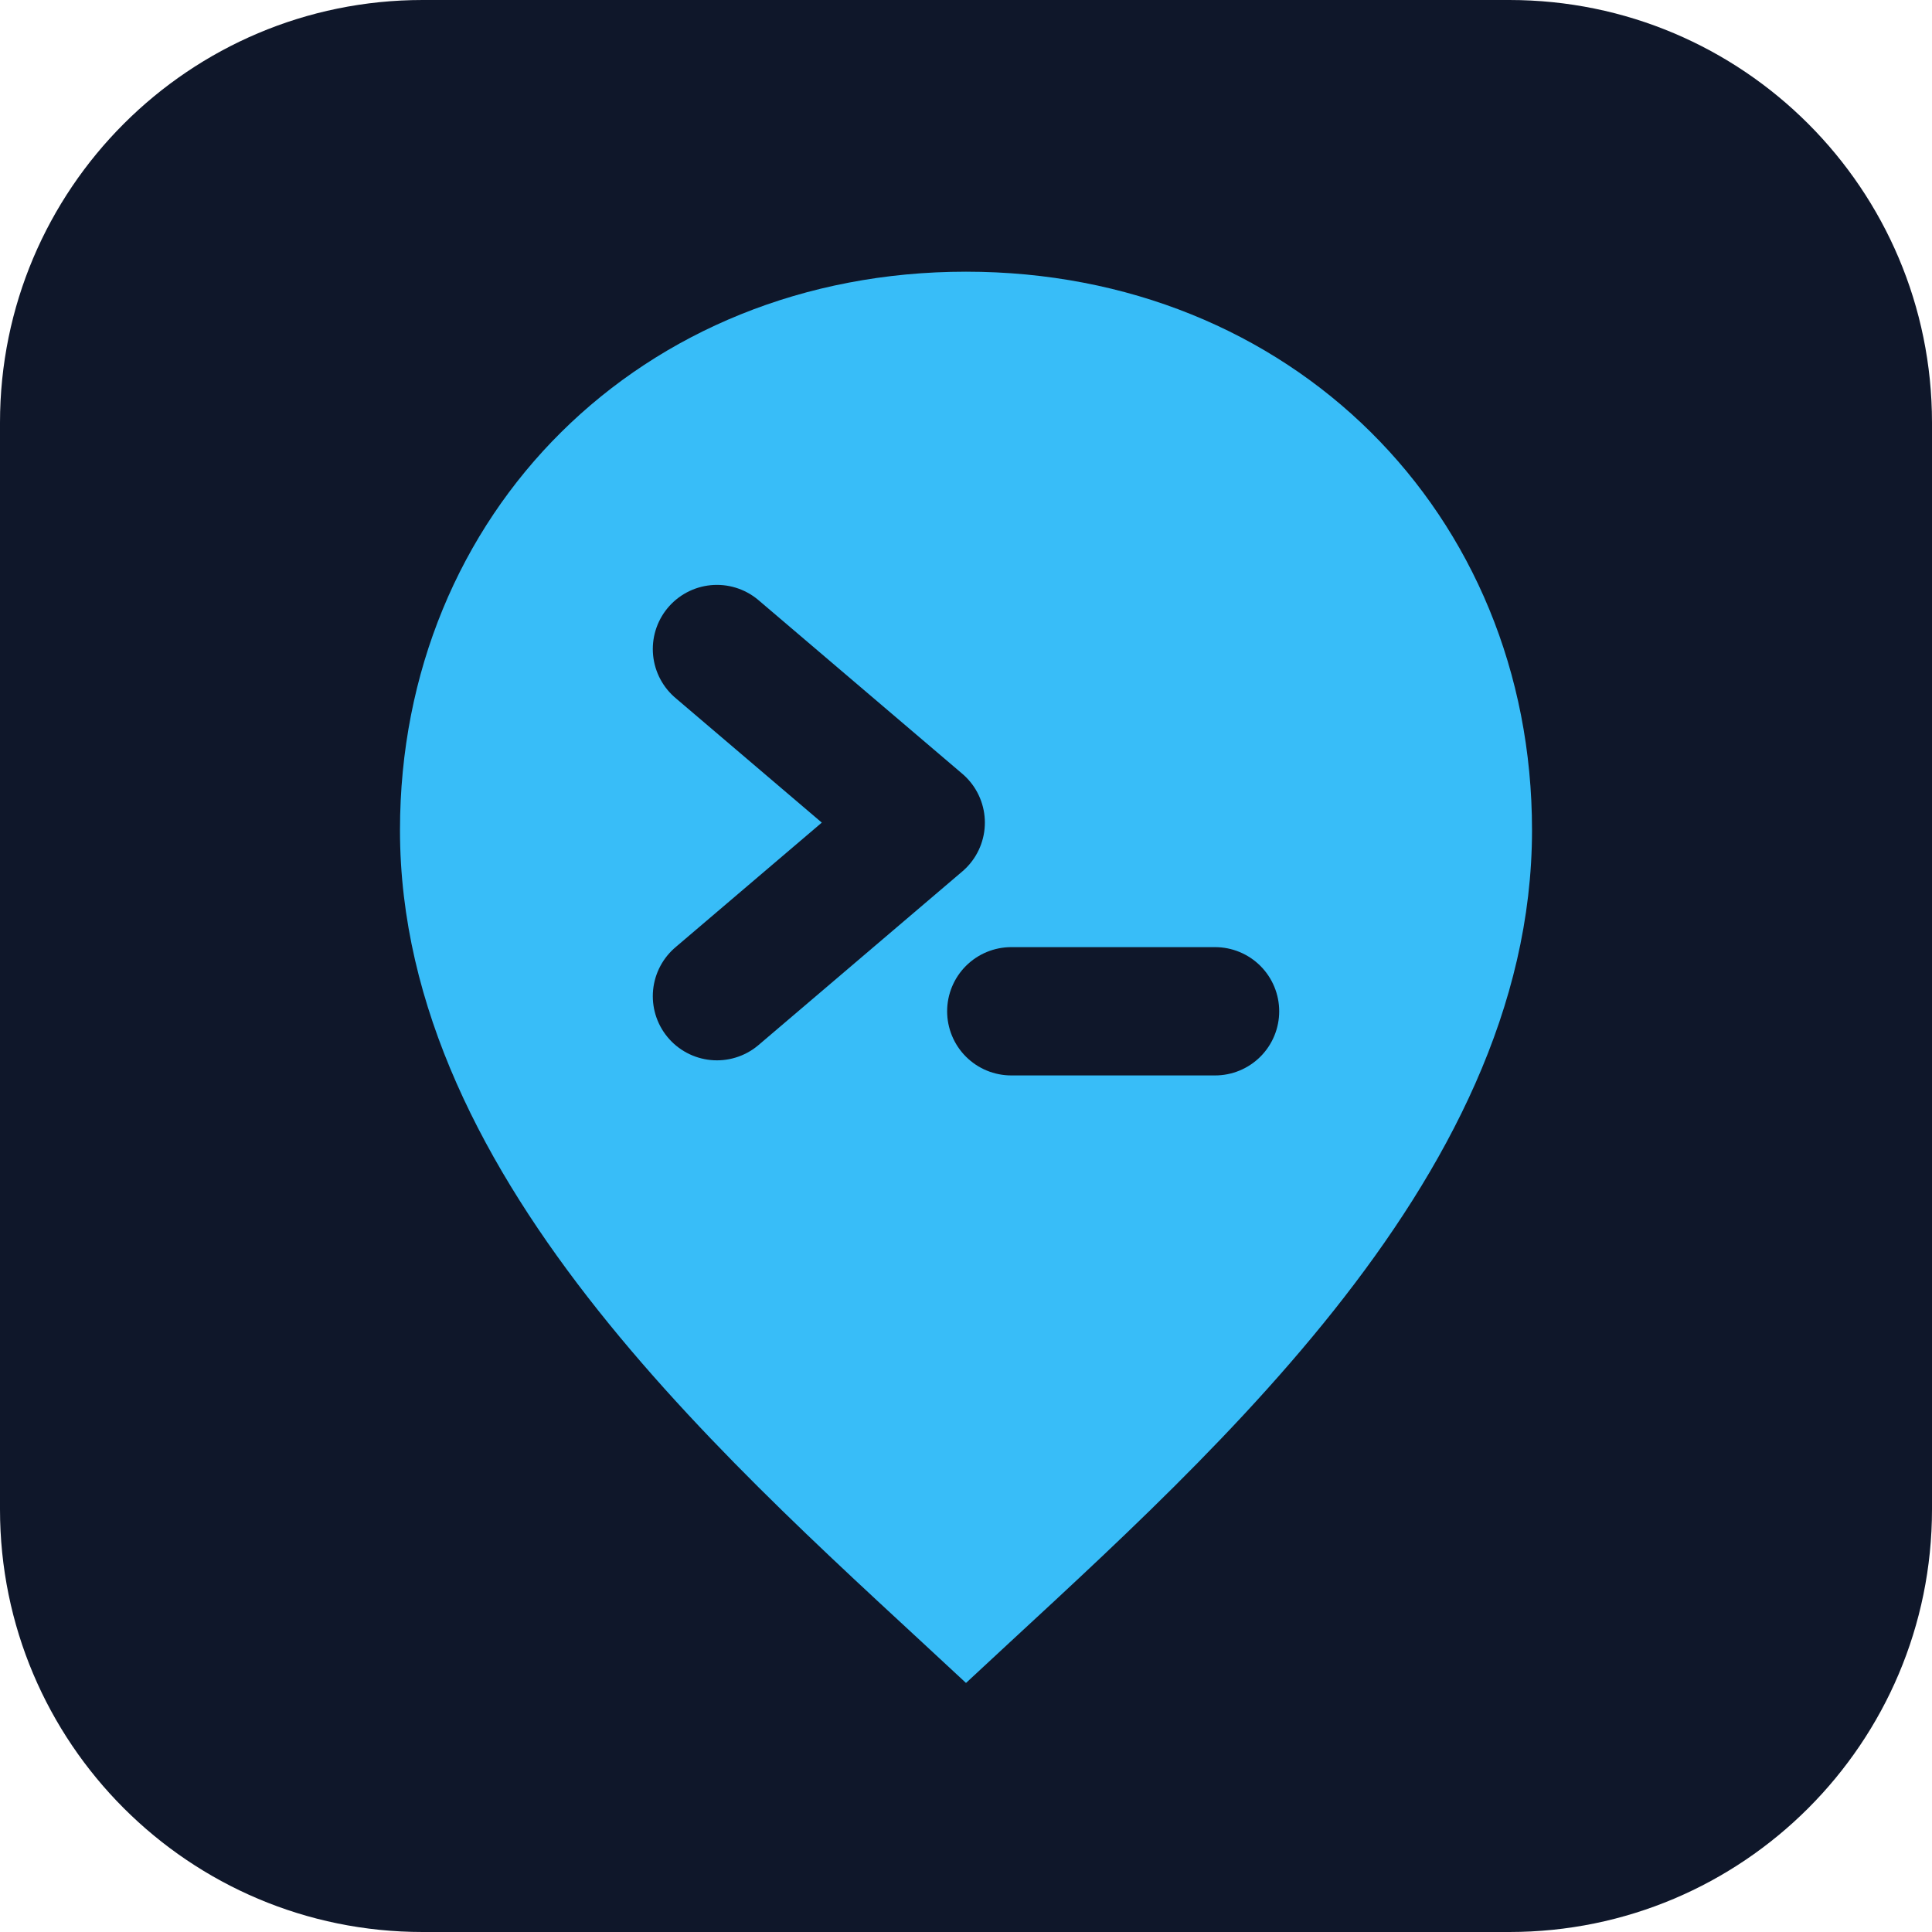
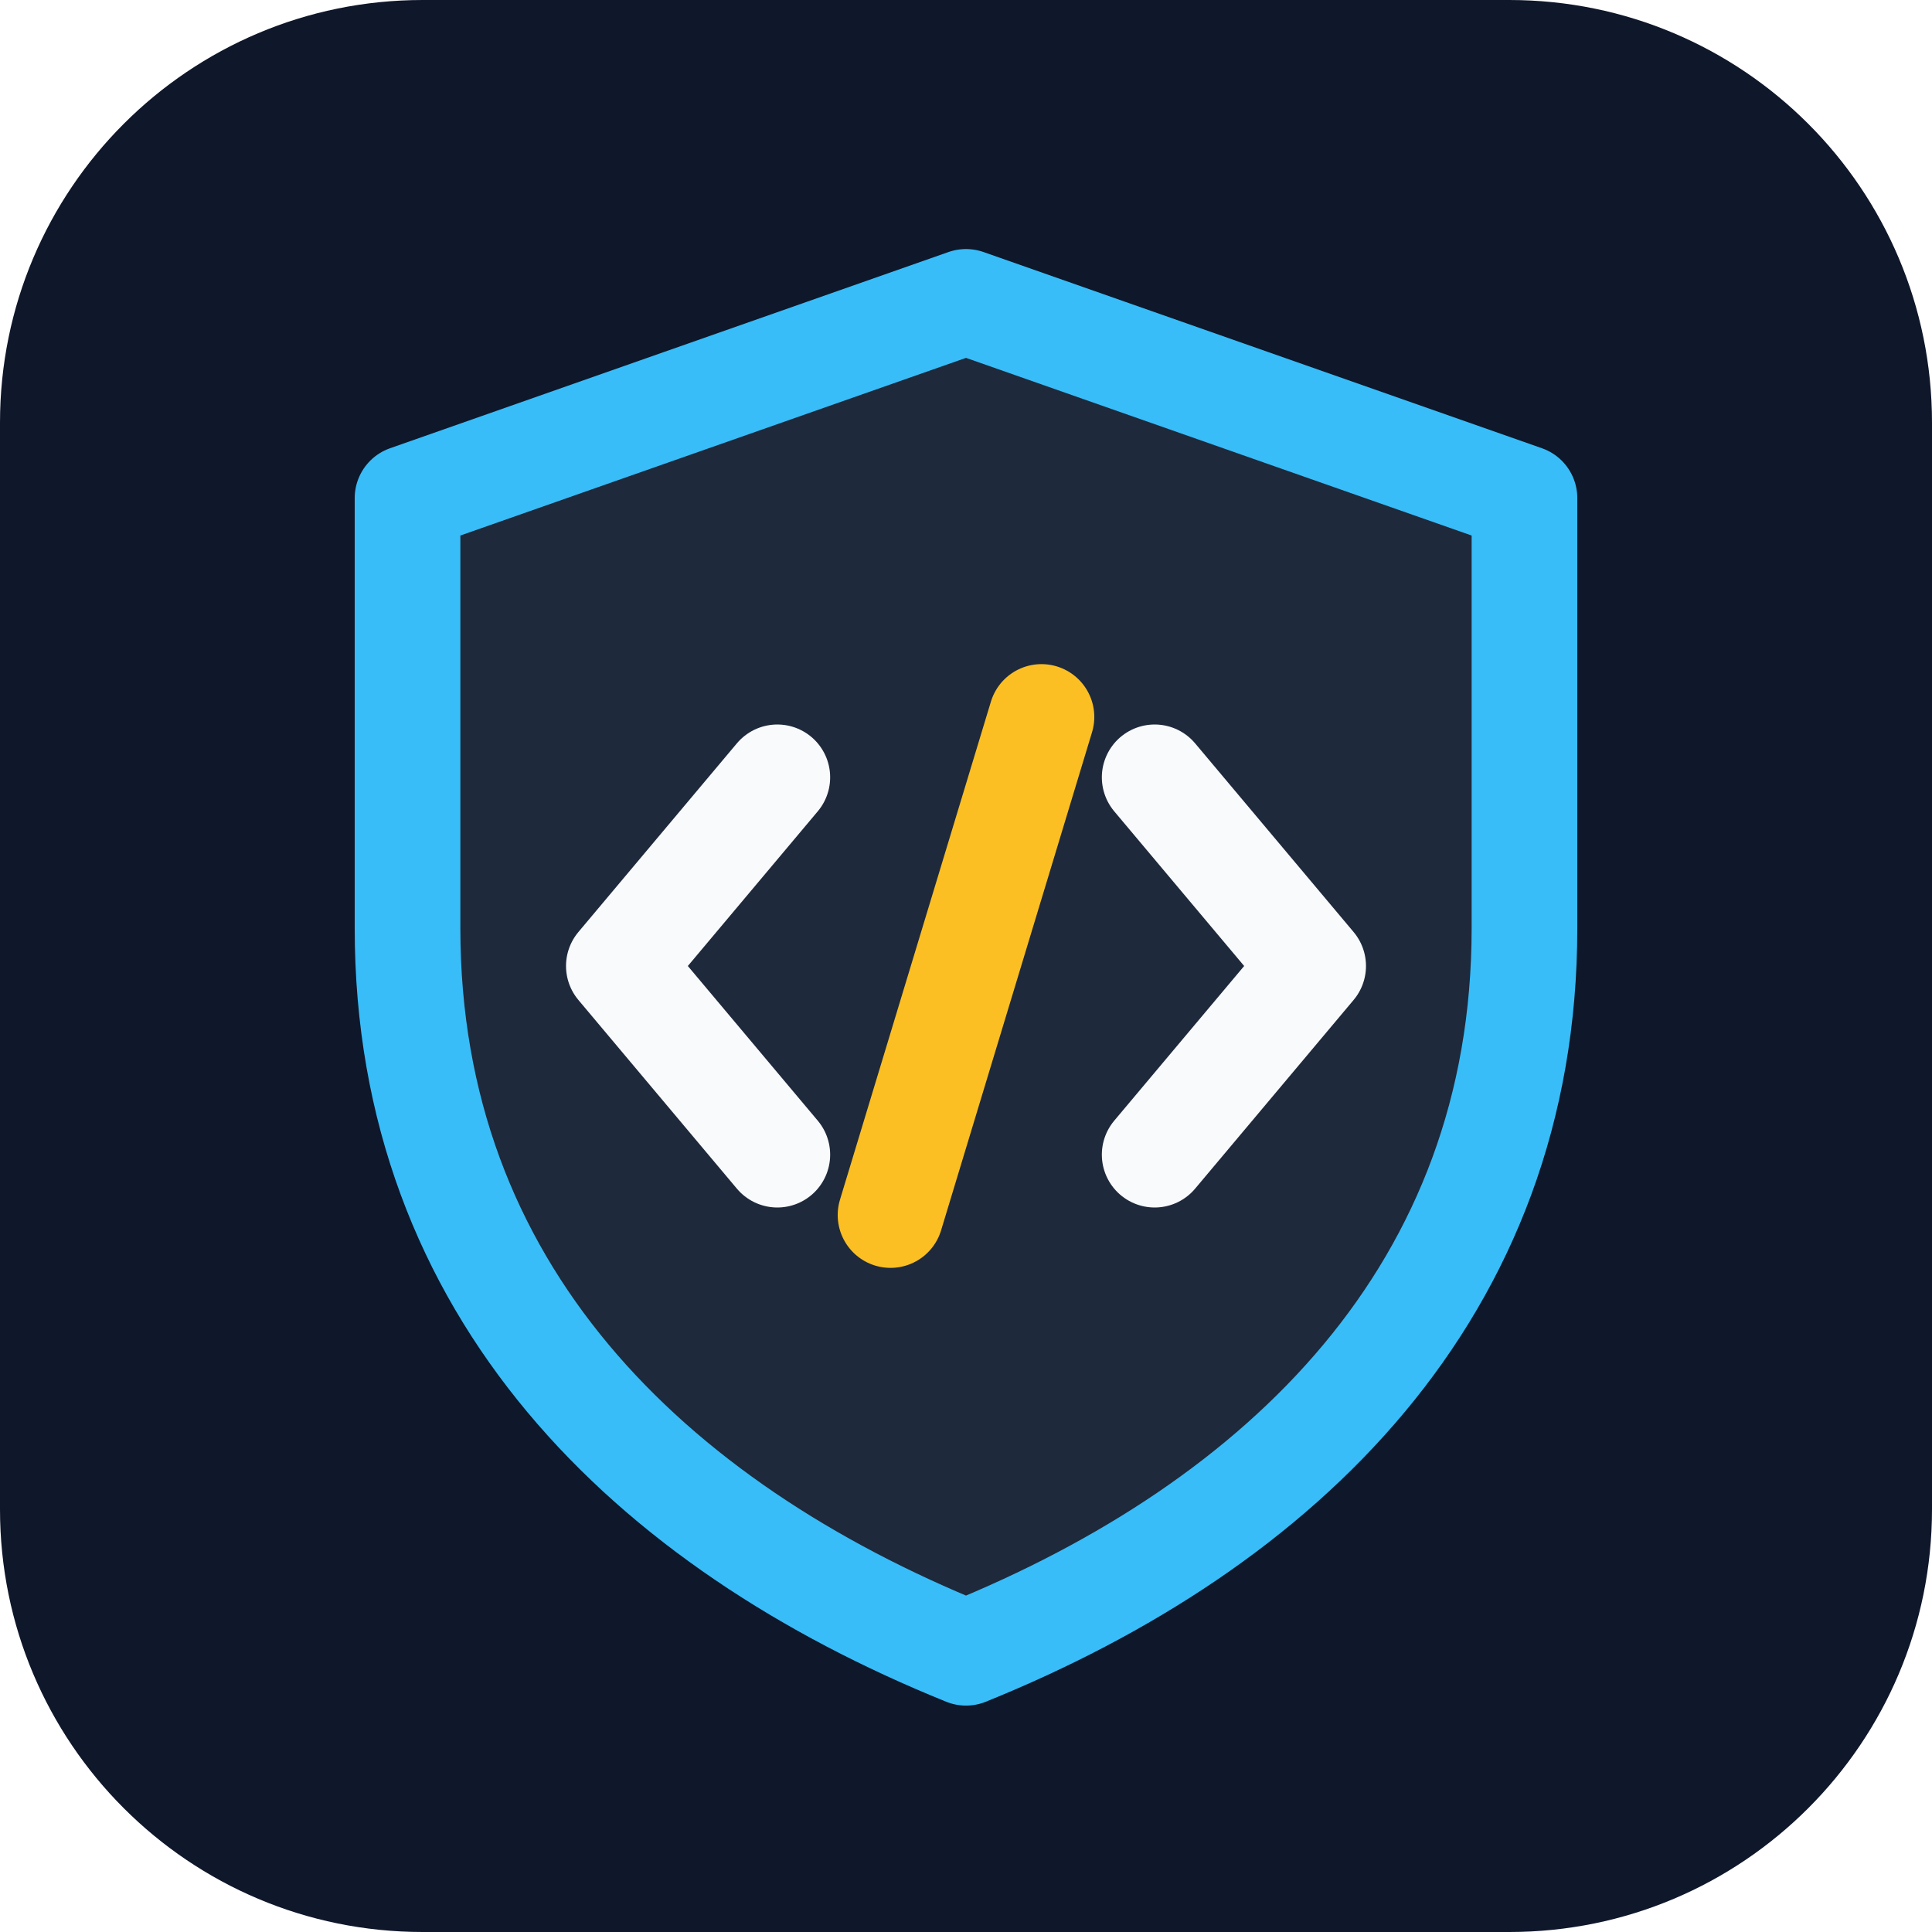
<svg xmlns="http://www.w3.org/2000/svg" width="512" height="512" viewBox="0 0 512 512">
  <rect width="512" height="512" rx="112" fill="#0f172a" />
-   <path d="M256 72C170 72 106 136 106 220c0 94 90 170 150 226 60-56 150-132 150-226 0-84-64-148-150-148z" fill="#38bdf8" />
-   <path d="M190 172l54 46-54 46" fill="none" stroke="#0f172a" stroke-width="34" stroke-linecap="round" stroke-linejoin="round" />
-   <path d="M268 268h54" fill="none" stroke="#0f172a" stroke-width="34" stroke-linecap="round" />
+   <path d="M256 80l148 52v114c0 96-64 158-148 192-84-34-148-96-148-192V132z" fill="#1e293b" stroke="#38bdf8" stroke-width="28" stroke-linejoin="round" />
+   <path d="M206 206l-42 50 42 50M306 206l42 50-42 50" fill="none" stroke="#f8fafc" stroke-width="28" stroke-linecap="round" stroke-linejoin="round" />
+   <path d="M276 190l-40 132" fill="none" stroke="#fbbf24" stroke-width="28" stroke-linecap="round" />
</svg>
